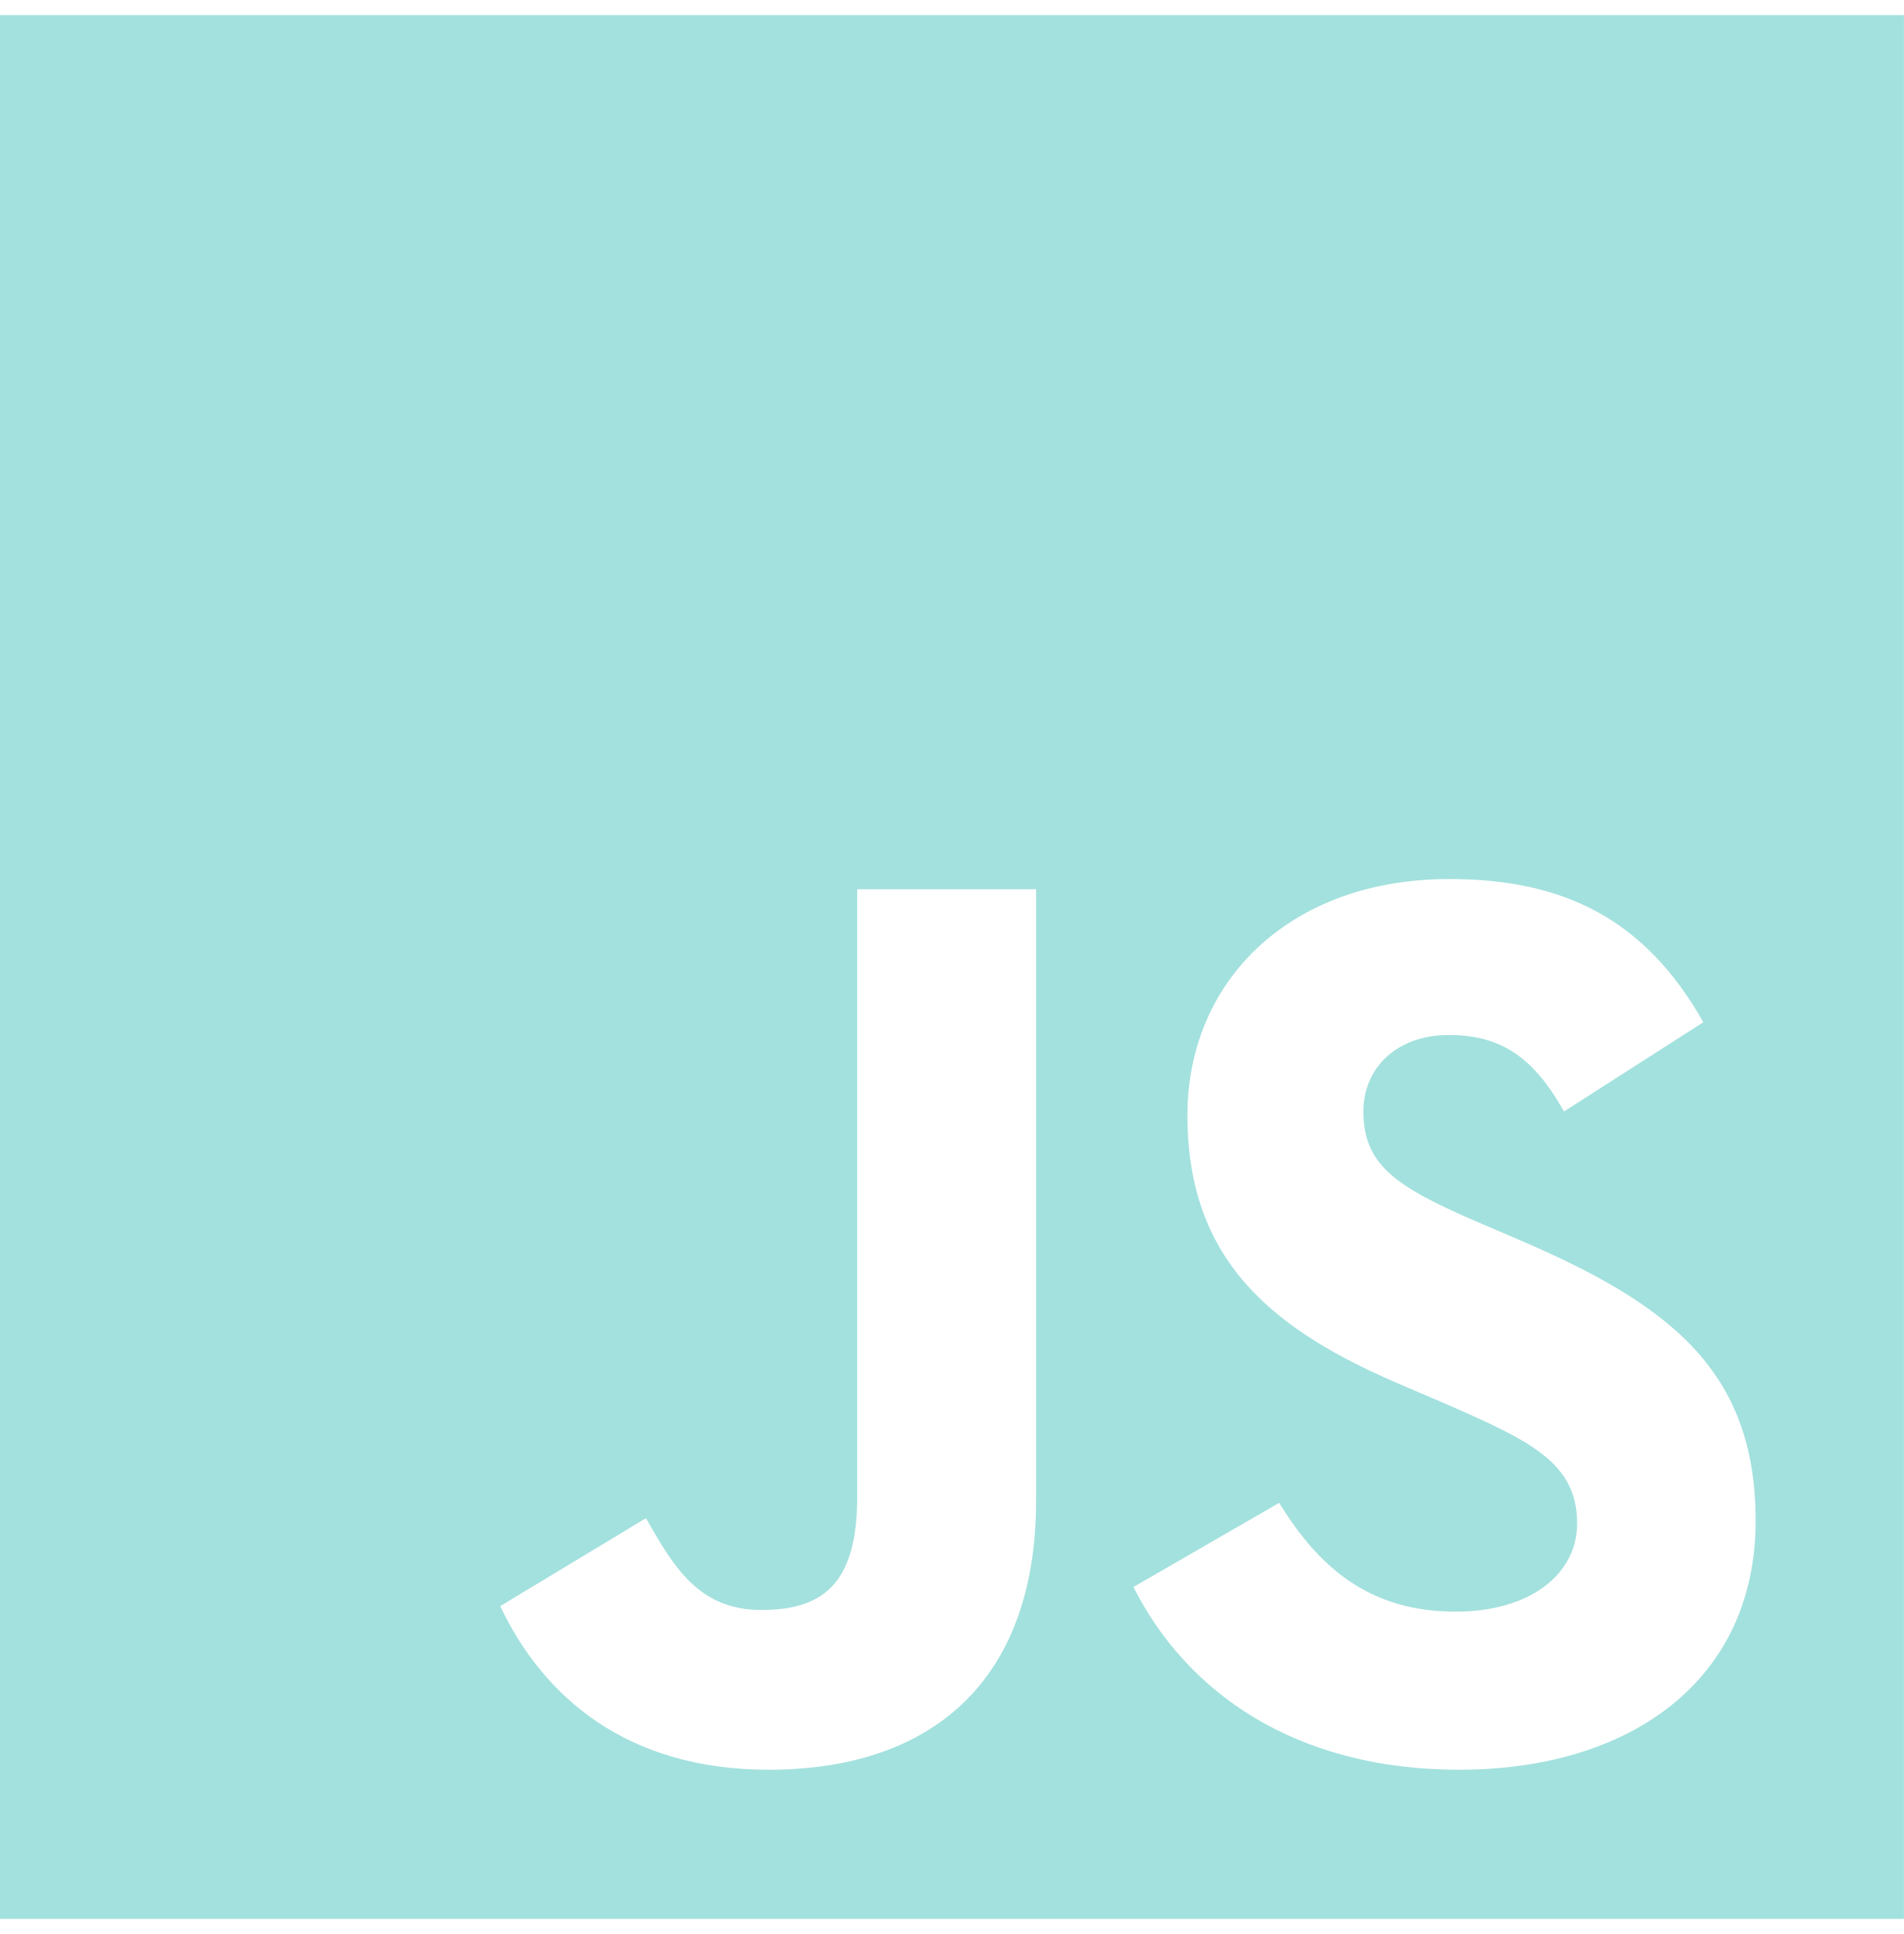
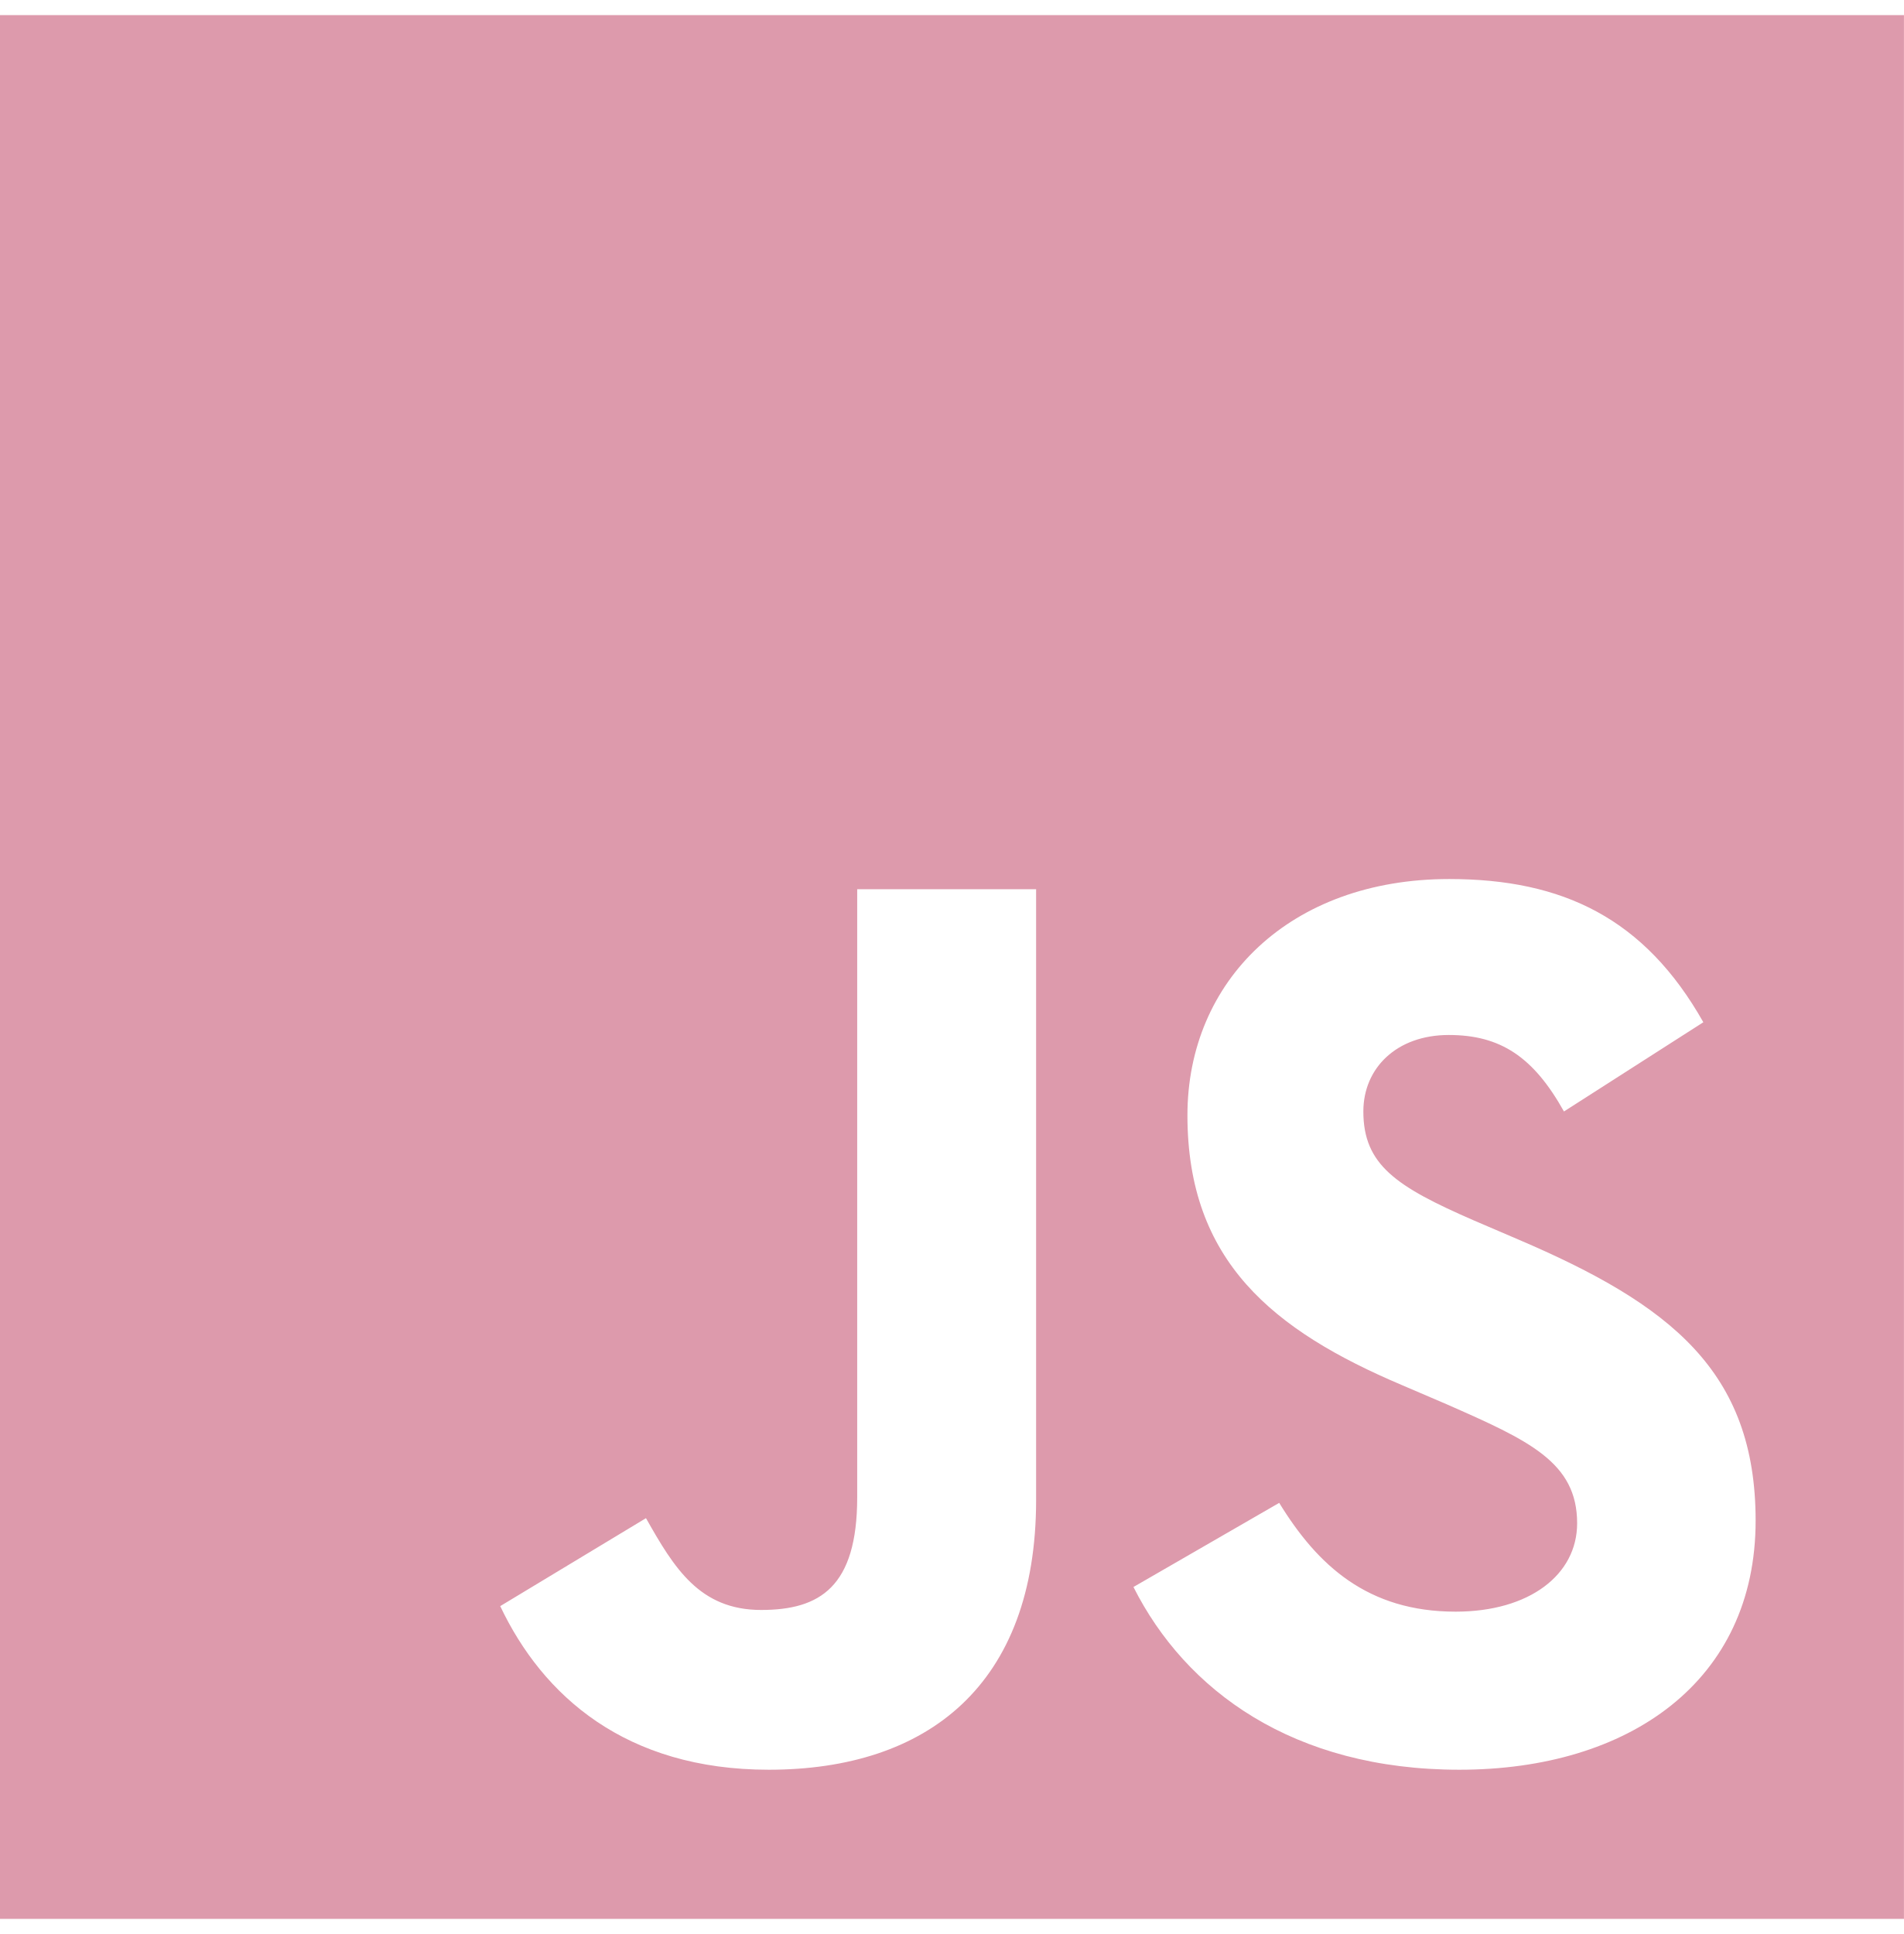
<svg xmlns="http://www.w3.org/2000/svg" width="63" height="64" viewBox="0 0 63 64" fill="none">
-   <path d="M0 0.5V63.5H63V0.5H0ZM34.284 49.634C34.284 55.766 30.684 58.564 25.439 58.564C20.7 58.564 17.958 56.117 16.552 53.15L21.375 50.239C22.303 51.884 23.147 53.277 25.186 53.277C27.127 53.277 28.364 52.517 28.364 49.55V29.427H34.284V49.634ZM48.291 58.564C42.792 58.564 39.234 55.948 37.505 52.517L42.328 49.733C43.594 51.8 45.253 53.333 48.164 53.333C50.611 53.333 52.186 52.109 52.186 50.408C52.186 48.383 50.583 47.666 47.869 46.47L46.392 45.837C42.117 44.023 39.291 41.731 39.291 36.908C39.291 32.464 42.68 29.089 47.953 29.089C51.722 29.089 54.422 30.397 56.362 33.828L51.75 36.781C50.737 34.967 49.641 34.25 47.939 34.25C46.209 34.25 45.112 35.347 45.112 36.781C45.112 38.553 46.209 39.27 48.755 40.381L50.231 41.014C55.266 43.166 58.092 45.373 58.092 50.323C58.092 55.639 53.902 58.564 48.291 58.564Z" fill="#A3E1DE" />
+   <path d="M0 0.5V63.5H63V0.5H0ZM34.284 49.634C34.284 55.766 30.684 58.564 25.439 58.564C20.7 58.564 17.958 56.117 16.552 53.15L21.375 50.239C22.303 51.884 23.147 53.277 25.186 53.277C27.127 53.277 28.364 52.517 28.364 49.55V29.427H34.284V49.634ZM48.291 58.564C42.792 58.564 39.234 55.948 37.505 52.517L42.328 49.733C43.594 51.8 45.253 53.333 48.164 53.333C50.611 53.333 52.186 52.109 52.186 50.408C52.186 48.383 50.583 47.666 47.869 46.47L46.392 45.837C42.117 44.023 39.291 41.731 39.291 36.908C39.291 32.464 42.68 29.089 47.953 29.089C51.722 29.089 54.422 30.397 56.362 33.828L51.75 36.781C50.737 34.967 49.641 34.25 47.939 34.25C46.209 34.25 45.112 35.347 45.112 36.781C45.112 38.553 46.209 39.27 48.755 40.381L50.231 41.014C55.266 43.166 58.092 45.373 58.092 50.323C58.092 55.639 53.902 58.564 48.291 58.564Z" fill="#dd9aac" />
</svg>
